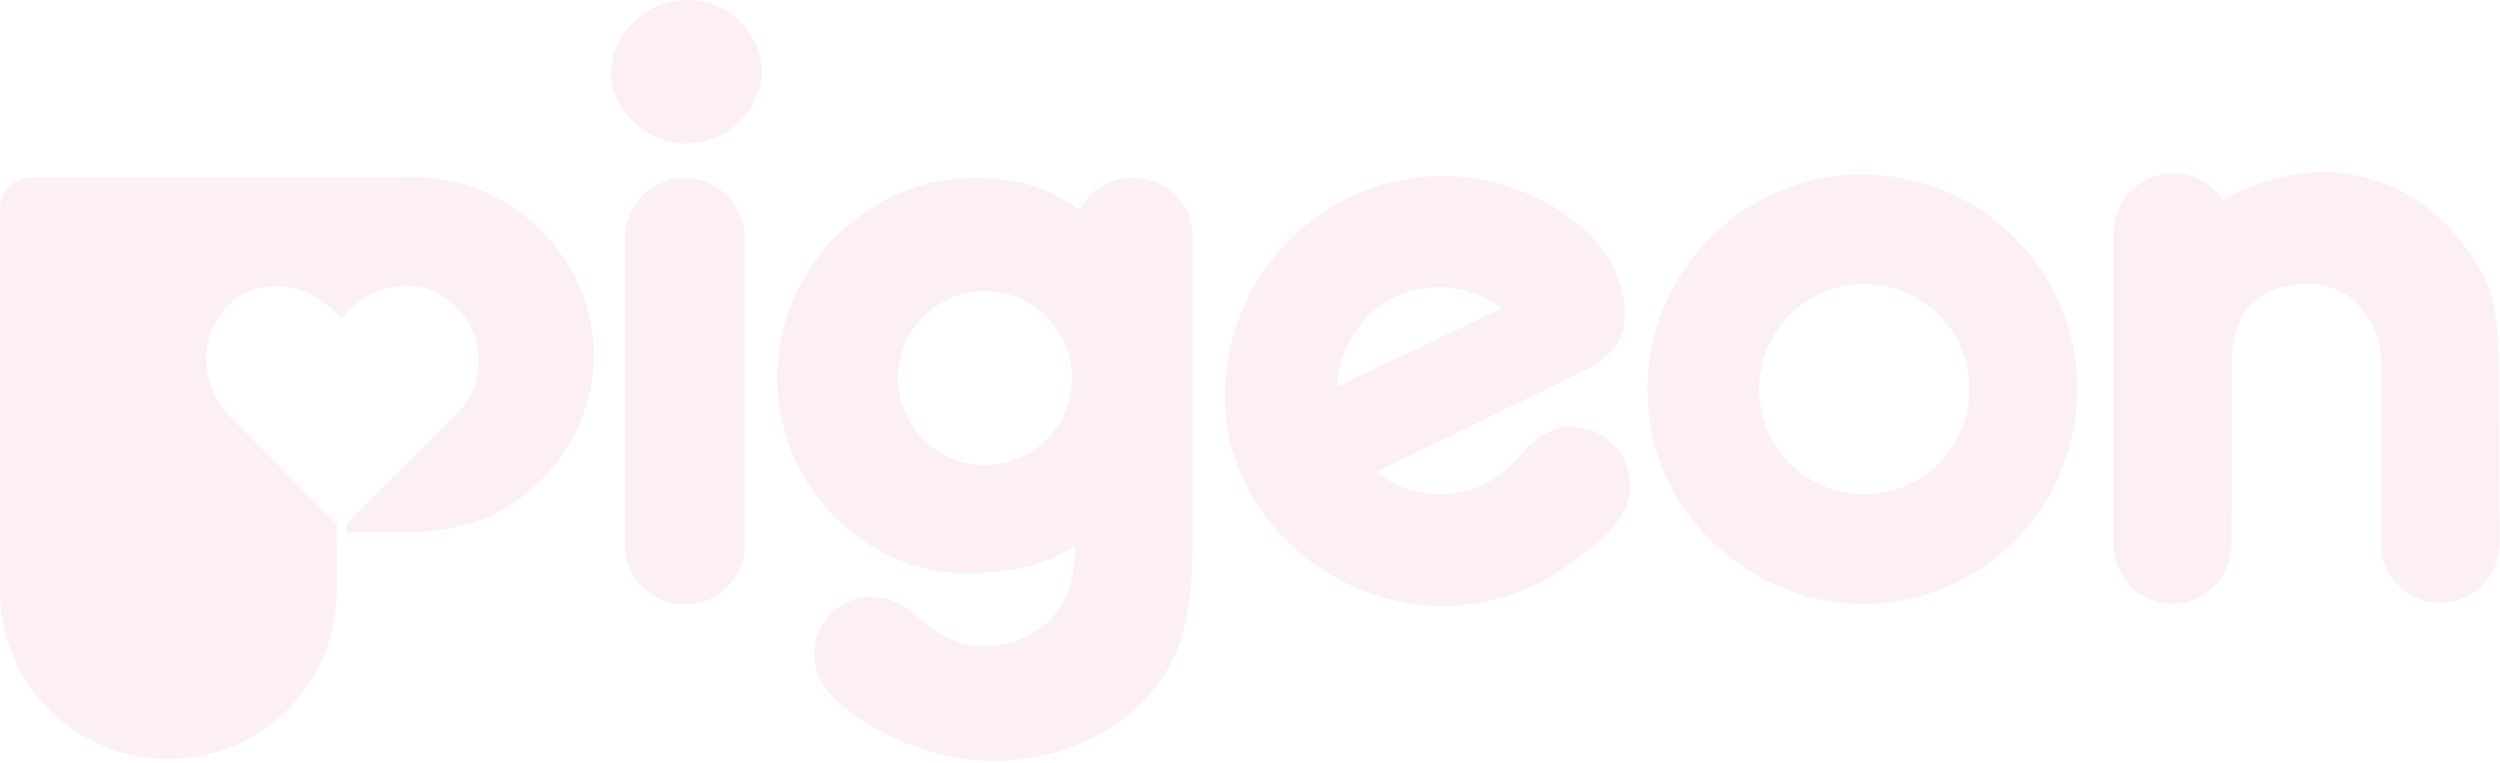
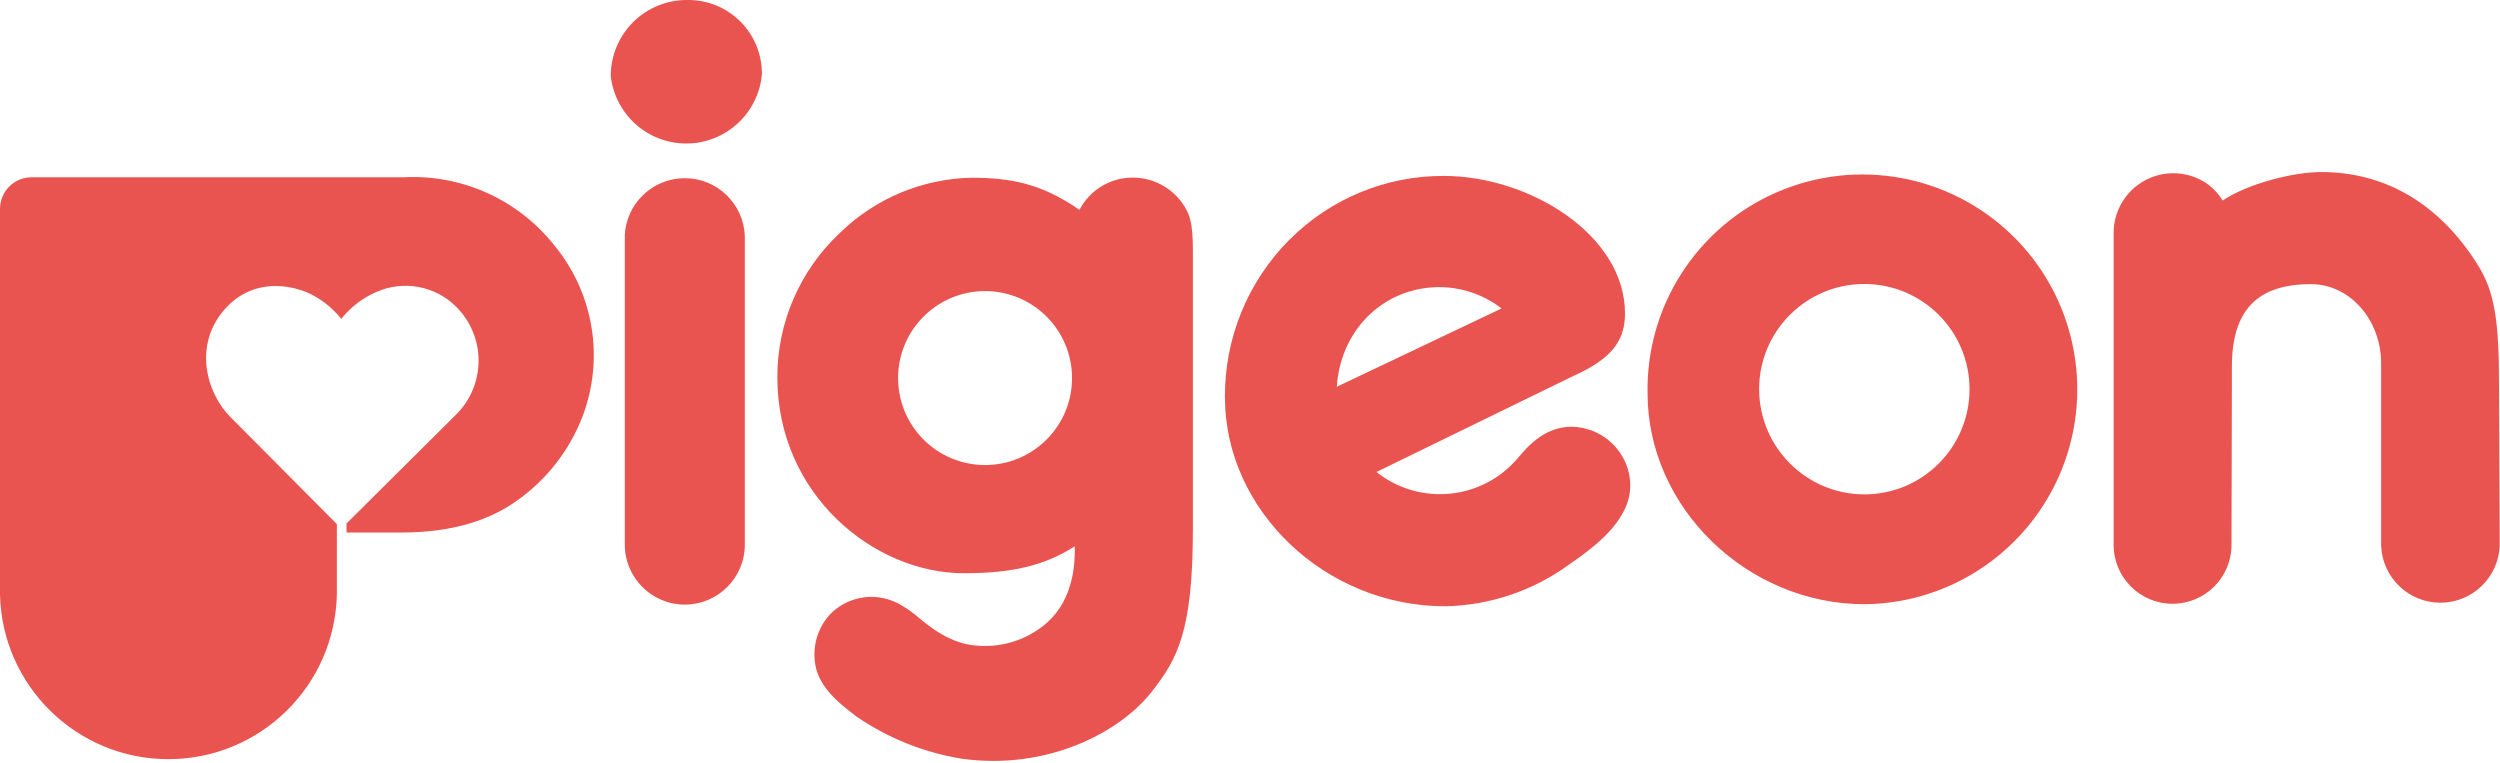
- <svg xmlns="http://www.w3.org/2000/svg" viewBox="0 0 329.14 100.4" fill="#fcf0f5">
+ <svg xmlns="http://www.w3.org/2000/svg" viewBox="0 0 329.14 100.4" fill="#ea5450">
  <path d="M188.77 37.82a13.45 13.45 0 0 1 8.92 2.79L176 50.92c.45-7.21 5.78-12.76 12.82-13.1zm-19-6.27a29.09 29.09 0 0 0-8.5 20.74c0 14.94 13.26 27.53 29 27.53a28.67 28.67 0 0 0 16.32-5.5c3.91-2.67 5.91-4.63 7.15-6.95a7.29 7.29 0 0 0 .37-6.2 7.85 7.85 0 0 0-4.73-4.55c-5-1.68-8.09 2-9.26 3.36l-.23.26a13.43 13.43 0 0 1-18.67 1.9l25.92-12.64c4.89-2.2 6.8-4.5 6.8-8.23 0-10.36-12.6-18.11-23.87-18.11a28.53 28.53 0 0 0-20.29 8.39zm-27.68-3.94c-5-3.47-9.09-4.21-14.23-4.21a25.58 25.58 0 0 0-17.29 7.27 26 26 0 0 0-8.23 19c0 15.44 12.71 25.8 24.57 25.8 6.3 0 10.64-1 14.59-3.55v.58c0 4-1.18 7.17-3.51 9.35a12.36 12.36 0 0 1-9.37 3.15c-3.51-.21-6.29-2.52-7.94-3.91a13.26 13.26 0 0 0-1.35-1l-.26-.16a7.86 7.86 0 0 0-4-1.34 7.63 7.63 0 0 0-5.81 2.31 7.81 7.81 0 0 0-2 6c.25 3.26 2.88 5.47 5.55 7.47a34.25 34.25 0 0 0 13.75 5.51c11.2 1.59 20.81-3.41 25-8.72 3.42-4.34 5.49-7.93 5.49-21.55v-36.5c0-3.8-.38-5-1.49-6.5h0a8 8 0 0 0-6.09-3.22 7.87 7.87 0 0 0-7.34 4.22zm-23.85 22.1a11.45 11.45 0 1 1 22.9.13 11.45 11.45 0 1 1-22.9-.13zM80.41 10a10 10 0 0 0 19.9-.23A9.68 9.68 0 0 0 90.53 0a10 10 0 0 0-10.12 10zm1.85 21.09a4.73 4.73 0 0 0 0 .52V71.7a7.9 7.9 0 0 0 15.8 0V31.09a7.91 7.91 0 0 0-15.81 0zm134.65 20.67c0 15.06 13.1 27.79 28.6 27.79a28.29 28.29 0 1 0-28.6-27.79zm14.69-.49a13.85 13.85 0 1 1 13.85 13.82 13.88 13.88 0 0 1-13.85-13.82zm61.06-24.83a8 8 0 0 0-1.75-2 4.67 4.67 0 0 0-.94-.63 7.86 7.86 0 0 0-11.7 6.83v.2.22 40.51h0v.16a7.76 7.76 0 1 0 15.52 0l.05-20.67v-2.77c0-7.43 3.32-10.88 10.42-10.88 5.09 0 9.23 4.68 9.23 10.42v1 3.14 19.85a7.81 7.81 0 0 0 15.61 0l-.09-21.11c0-8.37-.55-12.19-2.71-15.69h0c-5-8.09-12.15-12.37-20.72-12.37-3.78 0-9.91 1.63-13 3.79zM44.35 69L30.43 55c-3.27-3.19-5.15-9.78-.55-14.61 3.19-3.33 7.4-3.14 10.44-1.94a11.77 11.77 0 0 1 4.61 3.54 11.77 11.77 0 0 1 4.61-3.54A9.43 9.43 0 0 1 60 40.33a10 10 0 0 1 0 14.3L45.62 68.92v1.19h7.24c6.45 0 11.4-1.5 15.12-4.14a24.2 24.2 0 0 0 8.74-11.21 22.71 22.71 0 0 0-3.71-22.42 23.7 23.7 0 0 0-19.86-9H4.18A4.16 4.16 0 0 0 0 27.49v50.75a22.18 22.18 0 0 0 44.35 0V69z" />
</svg>
